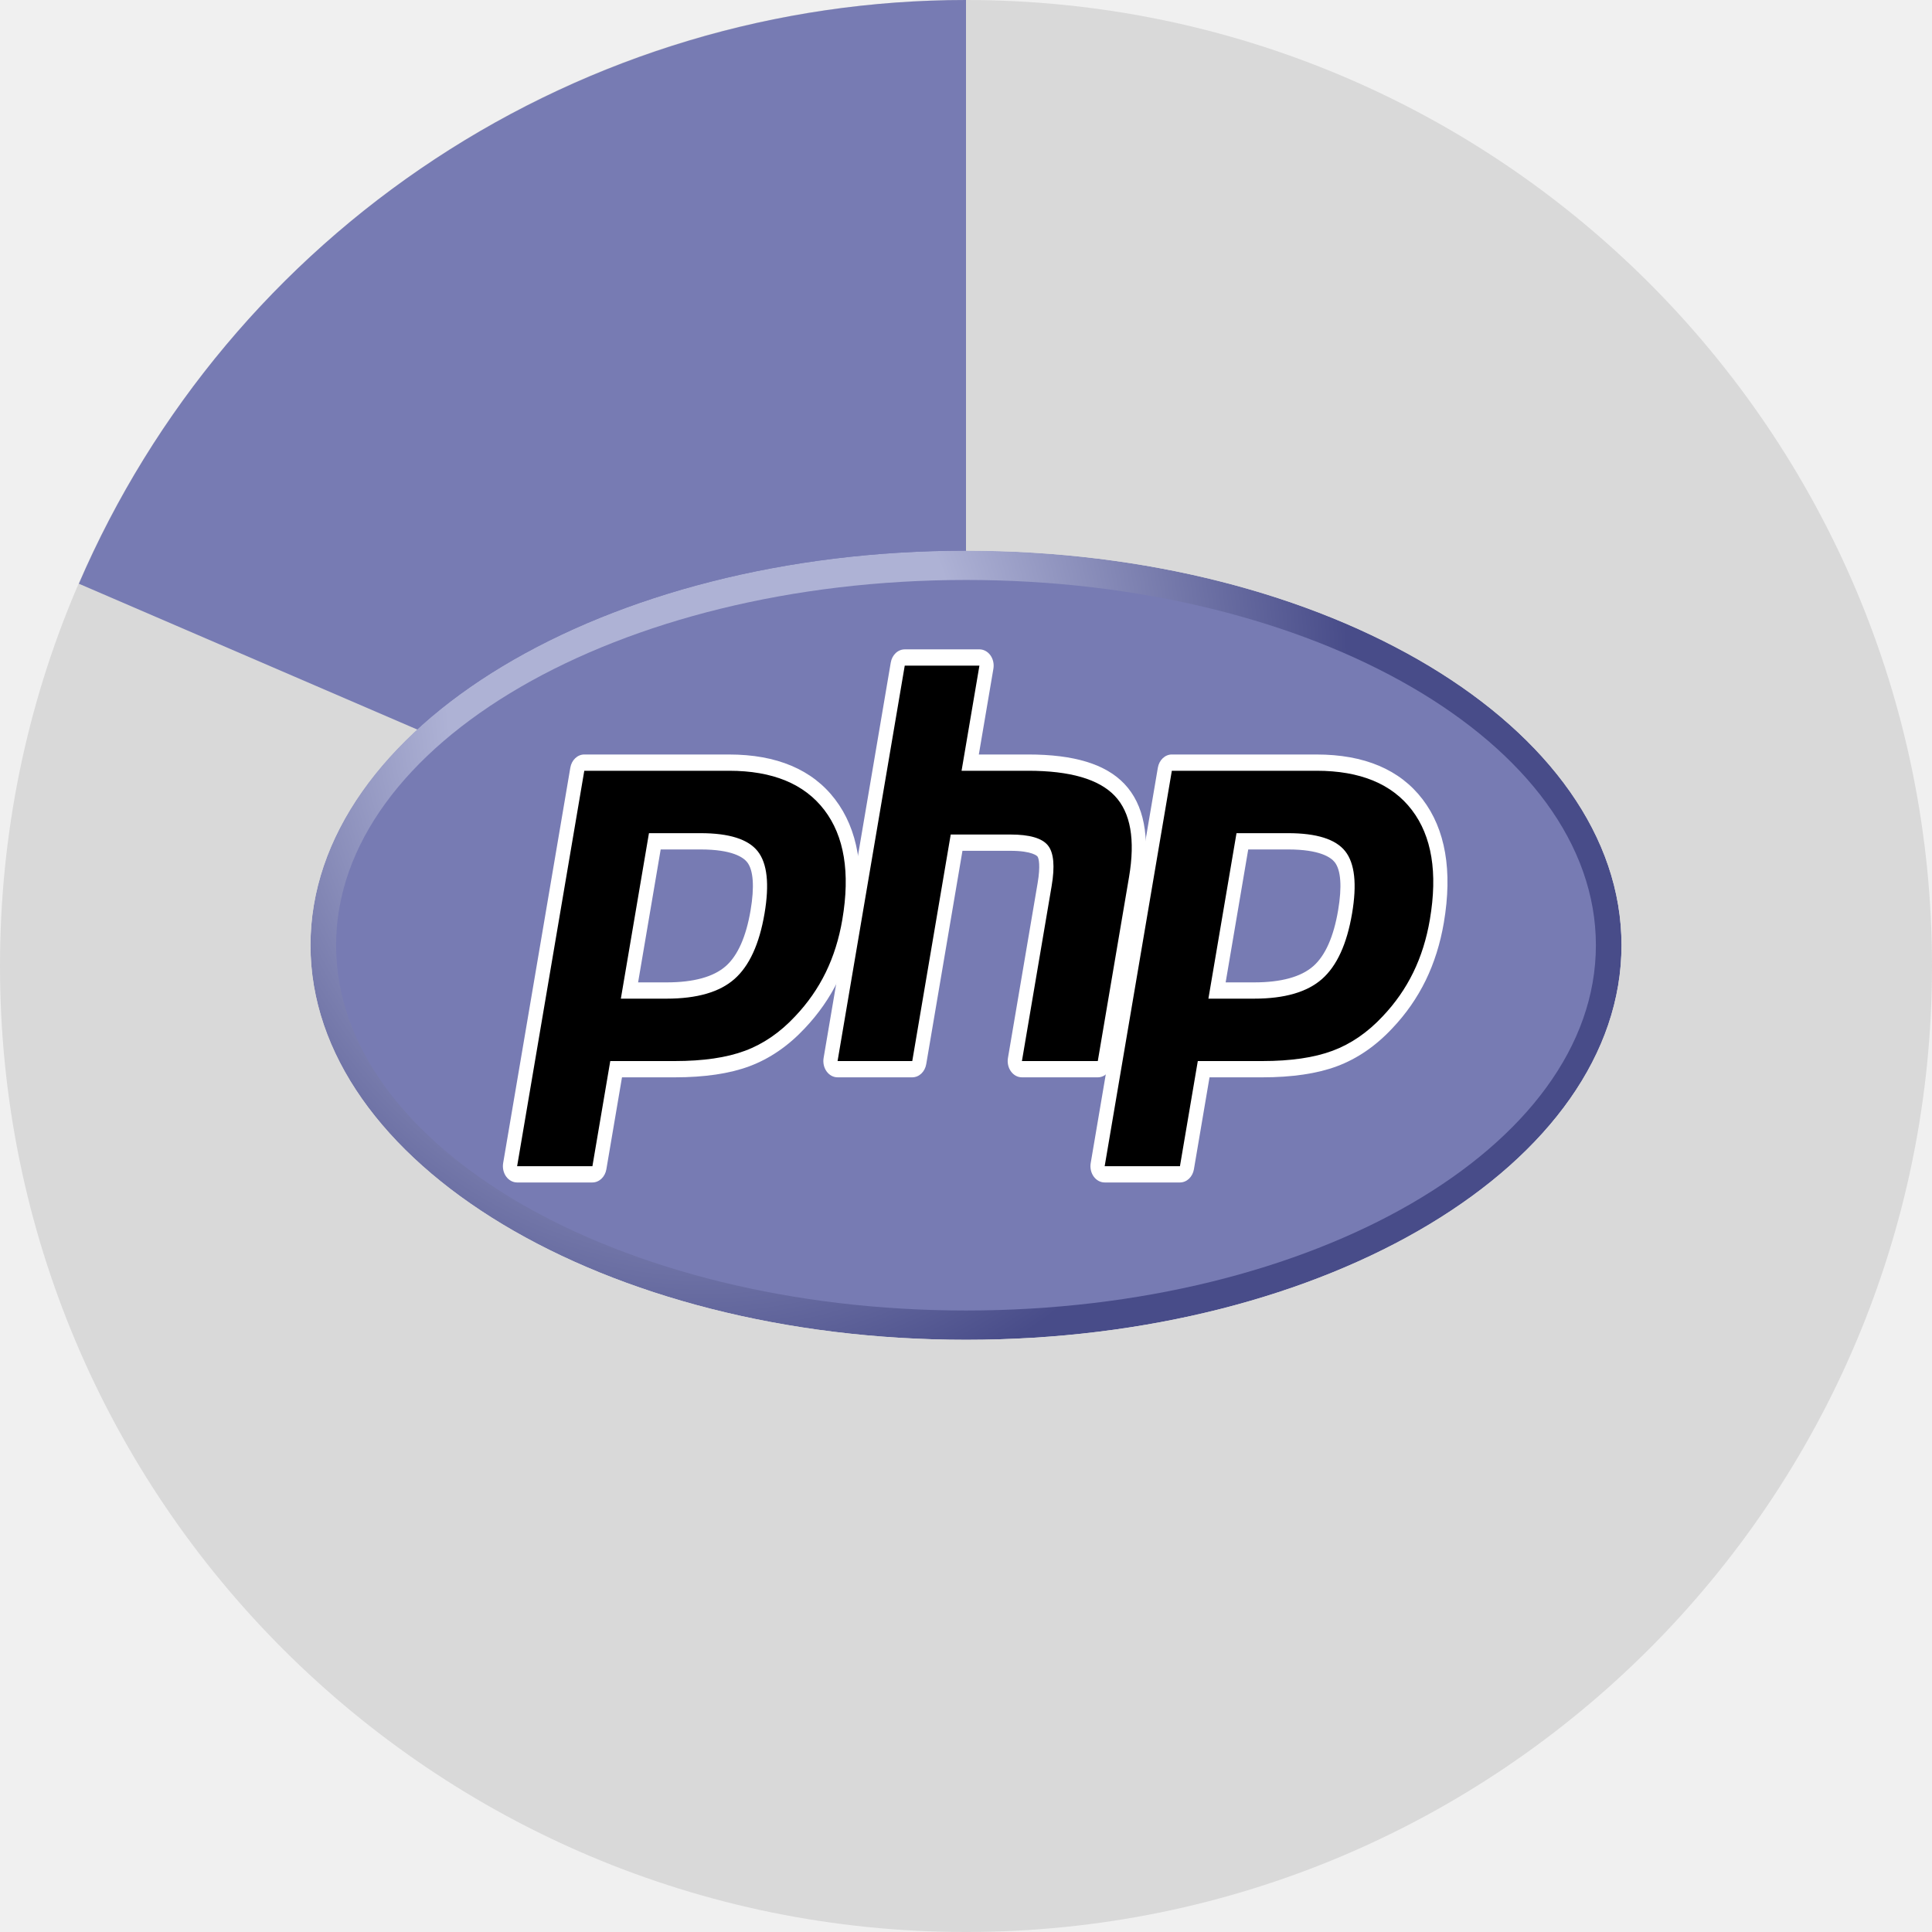
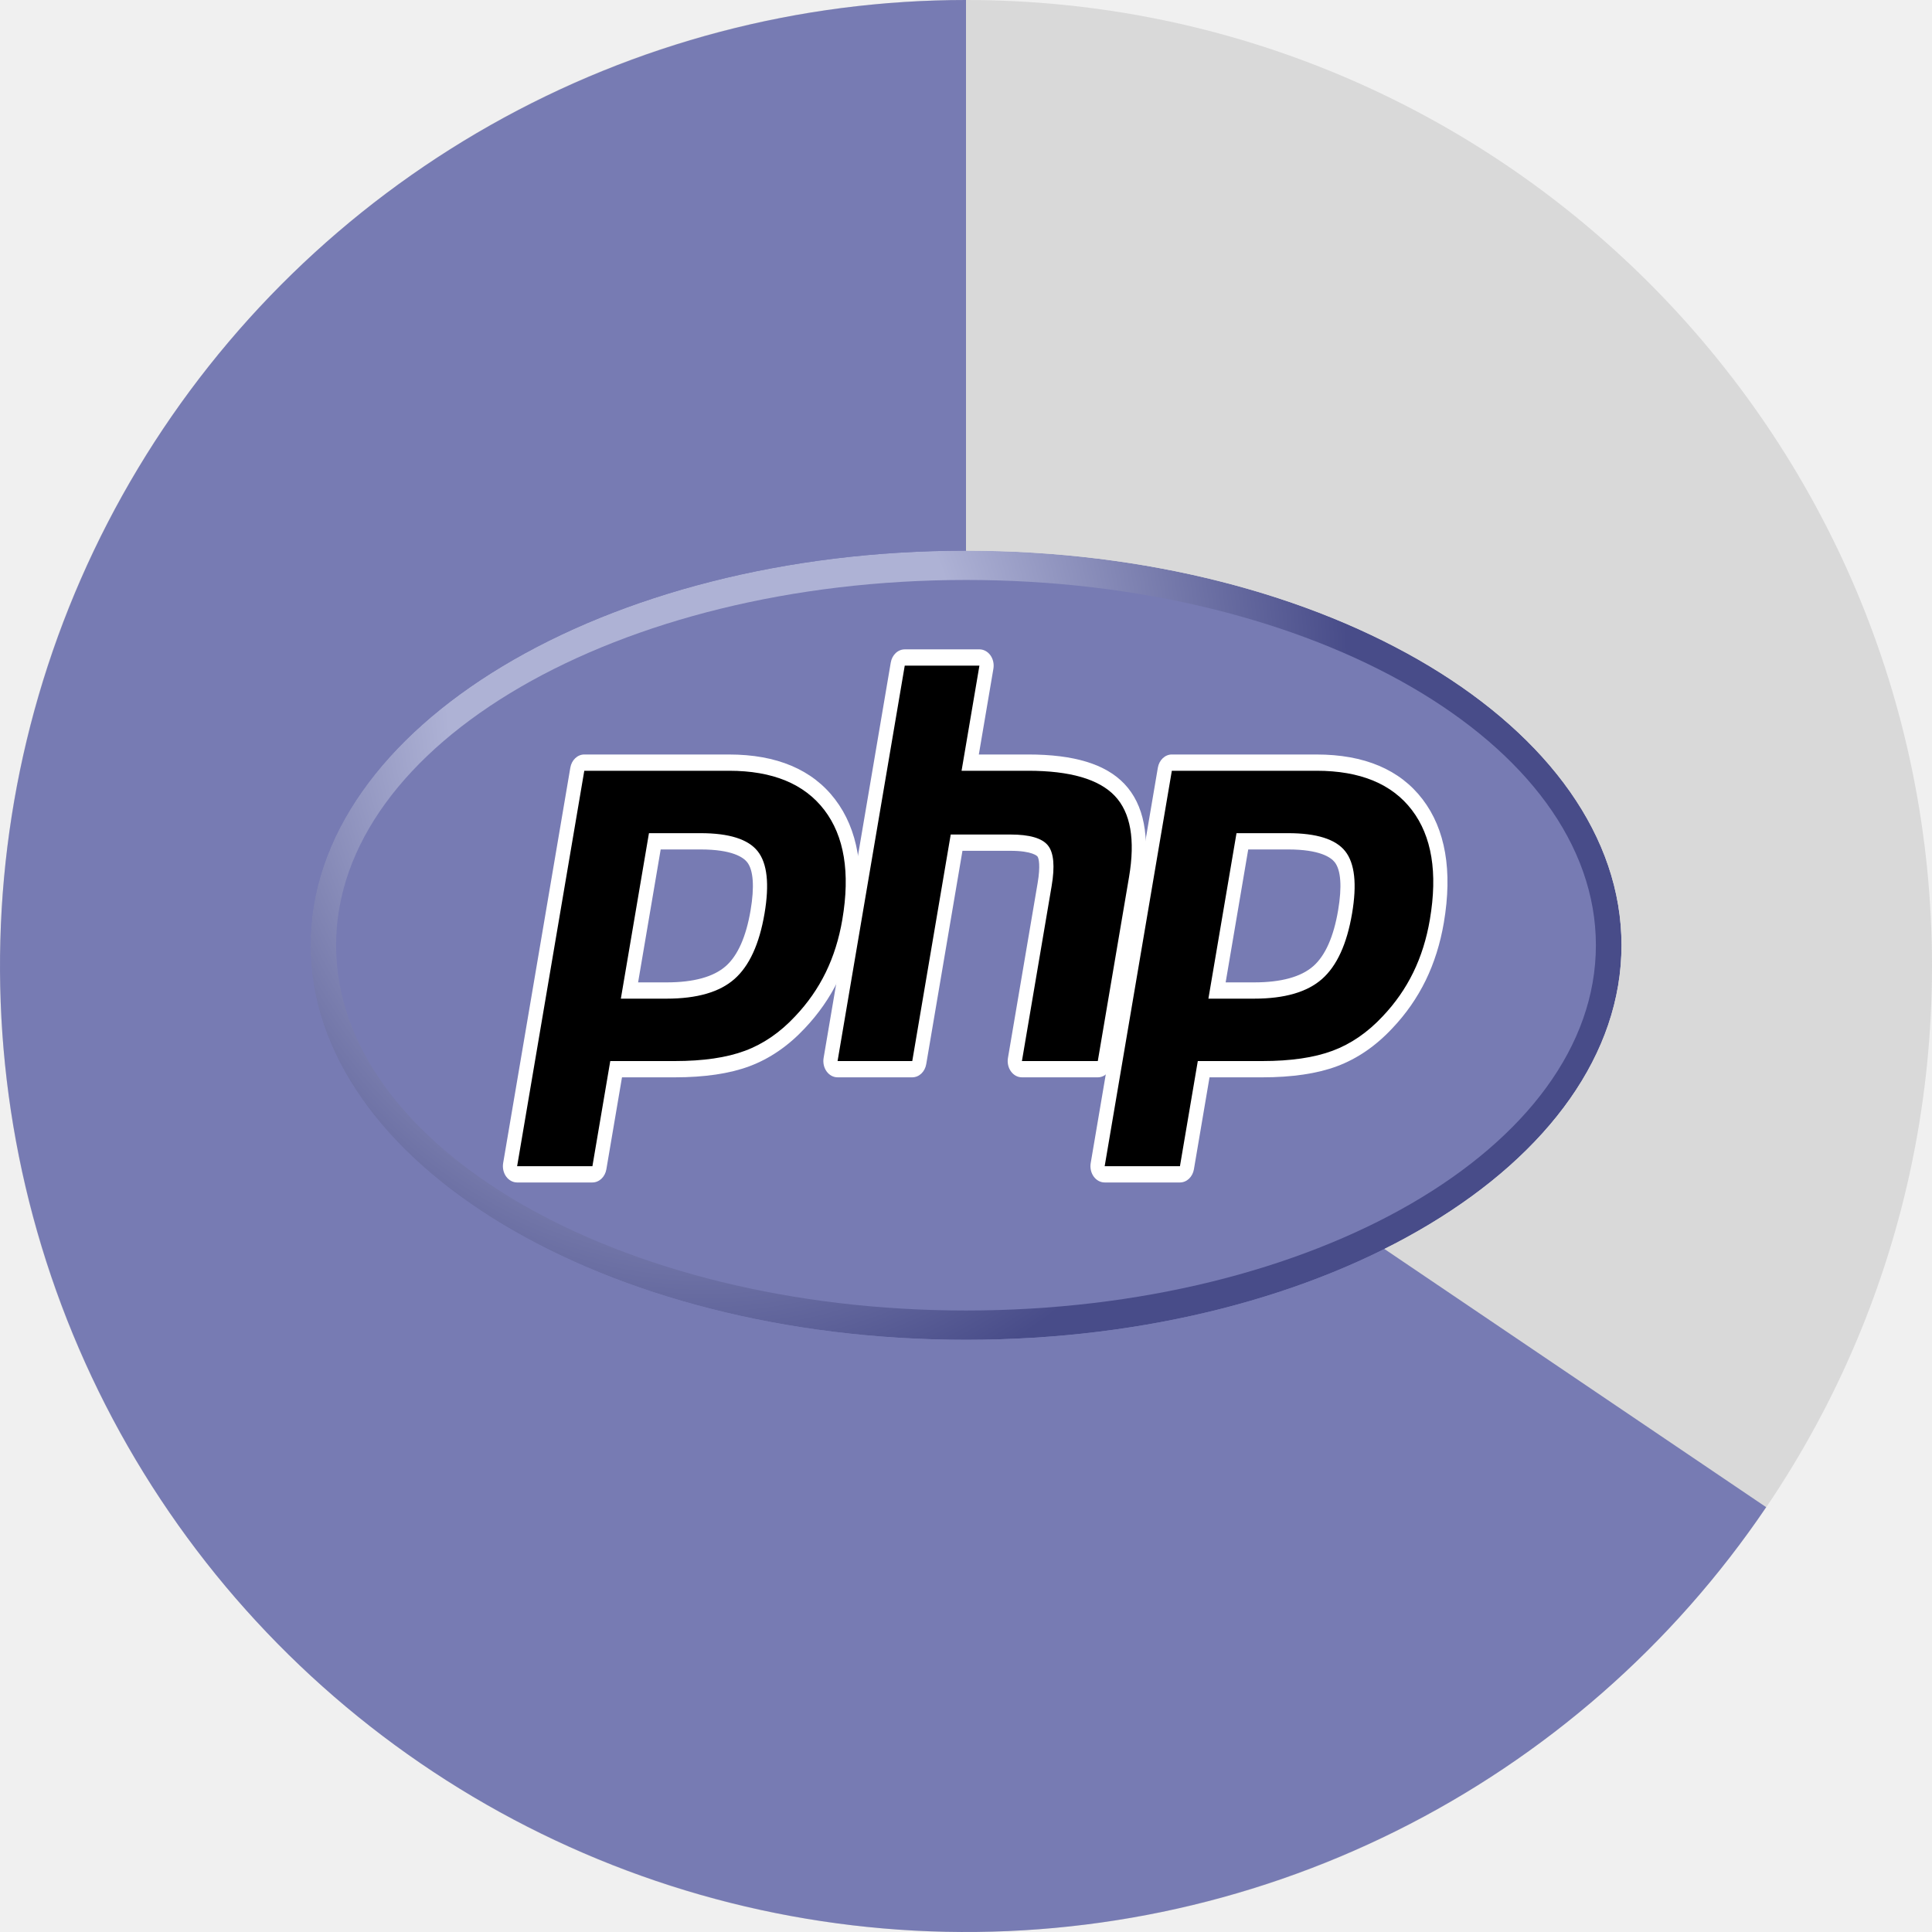
<svg xmlns="http://www.w3.org/2000/svg" width="150" height="150" viewBox="0 0 150 150" fill="none">
  <circle cx="75" cy="75" r="75" fill="#D9D9D9" />
-   <path d="M75 0C60.347 -1.74731e-07 46.016 4.292 33.775 12.346C21.534 20.4 11.921 31.864 6.123 45.32L75 75L75 0Z" fill="#777BB3" />
+   <path d="M75 0C62.061 -1.54301e-07 49.341 3.348 38.078 9.718C26.816 16.087 17.392 25.263 10.725 36.352C4.057 47.441 0.371 60.067 0.027 73.001C-0.318 85.936 2.689 98.74 8.757 110.169C14.824 121.597 23.745 131.262 34.653 138.223C45.56 145.184 58.083 149.204 71.004 149.893C83.925 150.583 96.805 147.918 108.391 142.157C119.977 136.396 129.876 127.736 137.125 117.017L75 75L75 0Z" fill="#777BB3" />
  <mask id="mask0_53_157" style="mask-type:luminance" maskUnits="userSpaceOnUse" x="24" y="42" width="102" height="63">
    <path d="M24.107 73.387C24.107 90.306 46.893 104.021 75 104.021C103.107 104.021 125.893 90.306 125.893 73.387C125.893 56.469 103.107 42.753 75 42.753C46.893 42.753 24.107 56.469 24.107 73.387Z" fill="white" />
  </mask>
  <g mask="url(#mask0_53_157)">
    <path d="M24.107 73.387C24.107 90.306 46.893 104.021 75 104.021C103.107 104.021 125.893 90.306 125.893 73.387C125.893 56.469 103.107 42.753 75 42.753C46.893 42.753 24.107 56.469 24.107 73.387Z" fill="url(#paint0_radial_53_157)" />
  </g>
  <mask id="mask1_53_157" style="mask-type:luminance" maskUnits="userSpaceOnUse" x="21" y="39" width="108" height="69">
    <path d="M21.987 39.265H128.013V107.51H21.987V39.265Z" fill="white" />
  </mask>
  <g mask="url(#mask1_53_157)">
    <path d="M75 101.747C102.009 101.747 123.905 89.05 123.905 73.387C123.905 57.725 102.009 45.028 75 45.028C47.991 45.028 26.095 57.725 26.095 73.387C26.095 89.05 47.991 101.747 75 101.747Z" fill="#777BB3" />
  </g>
  <mask id="mask2_53_157" style="mask-type:luminance" maskUnits="userSpaceOnUse" x="21" y="39" width="108" height="69">
    <path d="M21.987 39.265H128.013V107.51H21.987V39.265Z" fill="white" />
  </mask>
  <g mask="url(#mask2_53_157)">
    <path d="M51.757 76.903C53.978 76.903 55.636 76.435 56.685 75.511C57.723 74.597 58.44 73.013 58.815 70.803C59.166 68.737 59.032 67.295 58.419 66.517C57.792 65.722 56.436 65.319 54.389 65.319H50.84L48.872 76.904H51.757L51.757 76.903ZM40.149 91.174C39.984 91.174 39.828 91.089 39.723 90.944C39.671 90.872 39.634 90.788 39.614 90.697C39.594 90.607 39.592 90.513 39.607 90.421L44.822 59.722C44.846 59.578 44.913 59.448 45.012 59.355C45.111 59.262 45.235 59.211 45.364 59.211H56.602C60.134 59.211 62.763 60.306 64.415 62.473C66.077 64.648 66.59 67.69 65.94 71.513C65.676 73.07 65.221 74.516 64.589 75.812C63.956 77.108 63.119 78.308 62.102 79.378C60.884 80.682 59.506 81.628 58.009 82.184C56.536 82.734 54.644 83.012 52.386 83.012H47.835L46.536 90.663C46.511 90.807 46.444 90.936 46.345 91.03C46.246 91.123 46.122 91.174 45.994 91.174H40.149V91.174Z" fill="black" />
    <path d="M51.295 65.951H54.389C56.86 65.951 57.718 66.571 58.01 66.941C58.493 67.554 58.585 68.848 58.274 70.683C57.924 72.737 57.277 74.193 56.349 75.01C55.398 75.847 53.854 76.272 51.758 76.272H49.542L51.295 65.951ZM56.602 58.578H45.364C45.108 58.578 44.859 58.681 44.661 58.867C44.464 59.054 44.329 59.313 44.28 59.601L39.065 90.301C39.034 90.484 39.039 90.672 39.079 90.853C39.119 91.034 39.194 91.202 39.297 91.346C39.401 91.49 39.531 91.605 39.678 91.685C39.826 91.764 39.987 91.806 40.149 91.806H45.994C46.25 91.806 46.498 91.704 46.696 91.517C46.894 91.331 47.029 91.071 47.078 90.783L48.291 83.644H52.386C54.702 83.644 56.652 83.355 58.181 82.785C59.753 82.201 61.2 81.21 62.48 79.84C63.539 78.725 64.413 77.474 65.072 76.121C65.731 74.767 66.207 73.257 66.483 71.634C67.167 67.61 66.611 64.388 64.832 62.057C63.07 59.749 60.301 58.579 56.603 58.579M48.203 77.535H51.758C54.114 77.535 55.869 77.028 57.022 76.012C58.175 74.996 58.954 73.3 59.358 70.924C59.745 68.642 59.569 67.032 58.83 66.094C58.091 65.156 56.61 64.687 54.39 64.687H50.385L48.203 77.535M56.603 59.842C59.984 59.842 62.45 60.858 64.001 62.888C65.551 64.918 66.017 67.753 65.399 71.392C65.144 72.891 64.714 74.262 64.108 75.504C63.502 76.746 62.708 77.882 61.729 78.913C60.562 80.162 59.266 81.053 57.839 81.583C56.412 82.115 54.596 82.38 52.387 82.38H47.381L45.995 90.542H40.15L45.364 59.842H56.603" fill="white" />
    <path d="M79.341 83.012C79.176 83.012 79.02 82.927 78.915 82.782C78.81 82.636 78.767 82.445 78.799 82.259L81.105 68.676C81.325 67.384 81.271 66.457 80.953 66.065C80.759 65.826 80.175 65.424 78.448 65.424H74.27L71.37 82.5C71.345 82.644 71.278 82.774 71.179 82.867C71.08 82.96 70.956 83.011 70.827 83.011H65.029C64.948 83.011 64.867 82.991 64.793 82.951C64.72 82.911 64.655 82.853 64.603 82.782C64.551 82.71 64.514 82.626 64.494 82.535C64.474 82.445 64.471 82.351 64.487 82.259L69.701 51.56C69.726 51.416 69.793 51.286 69.892 51.193C69.991 51.099 70.115 51.048 70.243 51.048H76.042C76.123 51.048 76.204 51.069 76.277 51.109C76.351 51.149 76.416 51.206 76.468 51.278C76.52 51.35 76.557 51.434 76.577 51.525C76.597 51.615 76.6 51.709 76.584 51.801L75.326 59.21H79.821C83.246 59.21 85.568 59.901 86.921 61.323C88.301 62.773 88.73 65.091 88.2 68.215L85.773 82.501C85.749 82.644 85.682 82.774 85.583 82.868C85.484 82.961 85.36 83.012 85.231 83.012H79.341L79.341 83.012Z" fill="black" />
    <path d="M76.042 50.417H70.243C69.987 50.417 69.739 50.519 69.541 50.705C69.343 50.892 69.208 51.151 69.159 51.439L63.945 82.139C63.914 82.322 63.919 82.51 63.959 82.691C63.999 82.871 64.073 83.04 64.177 83.183C64.281 83.327 64.411 83.443 64.558 83.523C64.705 83.602 64.866 83.643 65.029 83.643H70.827C71.084 83.643 71.332 83.541 71.53 83.355C71.728 83.168 71.863 82.909 71.912 82.621L74.725 66.056H78.449C80.172 66.056 80.534 66.477 80.548 66.495C80.653 66.624 80.79 67.22 80.563 68.555L78.257 82.139C78.226 82.322 78.231 82.51 78.271 82.691C78.311 82.871 78.385 83.04 78.489 83.183C78.593 83.327 78.723 83.443 78.87 83.523C79.017 83.602 79.178 83.643 79.341 83.643H85.232C85.488 83.643 85.736 83.541 85.934 83.355C86.132 83.168 86.267 82.909 86.316 82.621L88.742 68.335C89.311 64.981 88.824 62.466 87.295 60.857C85.836 59.324 83.391 58.578 79.822 58.578H75.996L77.127 51.921C77.158 51.738 77.153 51.55 77.113 51.369C77.073 51.188 76.998 51.02 76.895 50.876C76.791 50.732 76.661 50.617 76.513 50.537C76.366 50.458 76.205 50.416 76.042 50.416M76.042 51.68L74.656 59.842H79.822C83.072 59.842 85.314 60.491 86.548 61.788C87.782 63.084 88.151 65.188 87.658 68.094L85.232 82.38H79.342L81.648 68.796C81.911 67.251 81.814 66.197 81.358 65.635C80.903 65.073 79.933 64.792 78.449 64.792H73.814L70.828 82.38H65.029L70.244 51.68H76.042" fill="white" />
    <path d="M97.374 76.903C99.595 76.903 101.253 76.435 102.302 75.511C103.34 74.597 104.056 73.013 104.432 70.803C104.783 68.737 104.649 67.295 104.036 66.517C103.408 65.722 102.053 65.319 100.006 65.319H96.457L94.489 76.904H97.374L97.374 76.903ZM85.766 91.174C85.601 91.174 85.445 91.089 85.34 90.944C85.288 90.872 85.251 90.788 85.231 90.697C85.211 90.607 85.209 90.513 85.224 90.421L90.438 59.722C90.463 59.578 90.53 59.448 90.629 59.355C90.728 59.262 90.853 59.211 90.981 59.211H102.219C105.751 59.211 108.38 60.306 110.033 62.473C111.694 64.648 112.207 67.69 111.557 71.513C111.293 73.07 110.838 74.516 110.206 75.812C109.573 77.108 108.736 78.308 107.719 79.378C106.501 80.682 105.123 81.628 103.626 82.184C102.153 82.734 100.261 83.012 98.003 83.012H93.451L92.153 90.663C92.128 90.807 92.061 90.936 91.962 91.03C91.863 91.123 91.739 91.174 91.61 91.174H85.766L85.766 91.174Z" fill="black" />
    <path d="M96.912 65.951H100.006C102.476 65.951 103.335 66.571 103.626 66.941C104.11 67.554 104.201 68.848 103.89 70.683C103.541 72.736 102.893 74.193 101.965 75.01C101.015 75.847 99.47 76.272 97.374 76.272H95.159L96.912 65.951ZM102.219 58.578H90.98C90.724 58.578 90.476 58.681 90.278 58.867C90.08 59.054 89.945 59.313 89.896 59.601L84.682 90.301C84.651 90.484 84.656 90.672 84.696 90.853C84.736 91.034 84.811 91.202 84.914 91.346C85.018 91.49 85.148 91.605 85.295 91.685C85.442 91.764 85.603 91.806 85.766 91.806H91.611C91.867 91.806 92.115 91.704 92.313 91.517C92.511 91.331 92.646 91.071 92.695 90.783L93.907 83.644H98.003C100.319 83.644 102.269 83.355 103.798 82.785C105.37 82.201 106.816 81.21 108.097 79.839C109.156 78.725 110.027 77.474 110.688 76.121C111.349 74.767 111.824 73.257 112.1 71.634C112.783 67.609 112.228 64.387 110.448 62.057C108.687 59.749 105.918 58.579 102.219 58.579M93.82 77.535H97.374C99.731 77.535 101.486 77.028 102.639 76.012C103.792 74.996 104.57 73.3 104.974 70.924C105.361 68.642 105.185 67.032 104.446 66.094C103.707 65.156 102.226 64.687 100.006 64.687H96.002L93.82 77.535M102.219 59.842C105.6 59.842 108.067 60.858 109.617 62.888C111.167 64.918 111.634 67.753 111.015 71.392C110.761 72.891 110.33 74.262 109.724 75.504C109.118 76.746 108.325 77.882 107.346 78.913C106.179 80.162 104.882 81.053 103.456 81.583C102.029 82.115 100.212 82.38 98.003 82.38H92.997L91.611 90.542H85.767L90.981 59.843H102.22" fill="white" />
  </g>
  <defs>
    <radialGradient id="paint0_radial_53_157" cx="0" cy="0" r="1" gradientUnits="userSpaceOnUse" gradientTransform="translate(54.6635 53.5234) scale(66.8296 76.4712)">
      <stop stop-color="#AEB2D5" />
      <stop offset="0.3" stop-color="#AEB2D5" />
      <stop offset="0.75" stop-color="#484C89" />
      <stop offset="1" stop-color="#484C89" />
    </radialGradient>
  </defs>
</svg>
